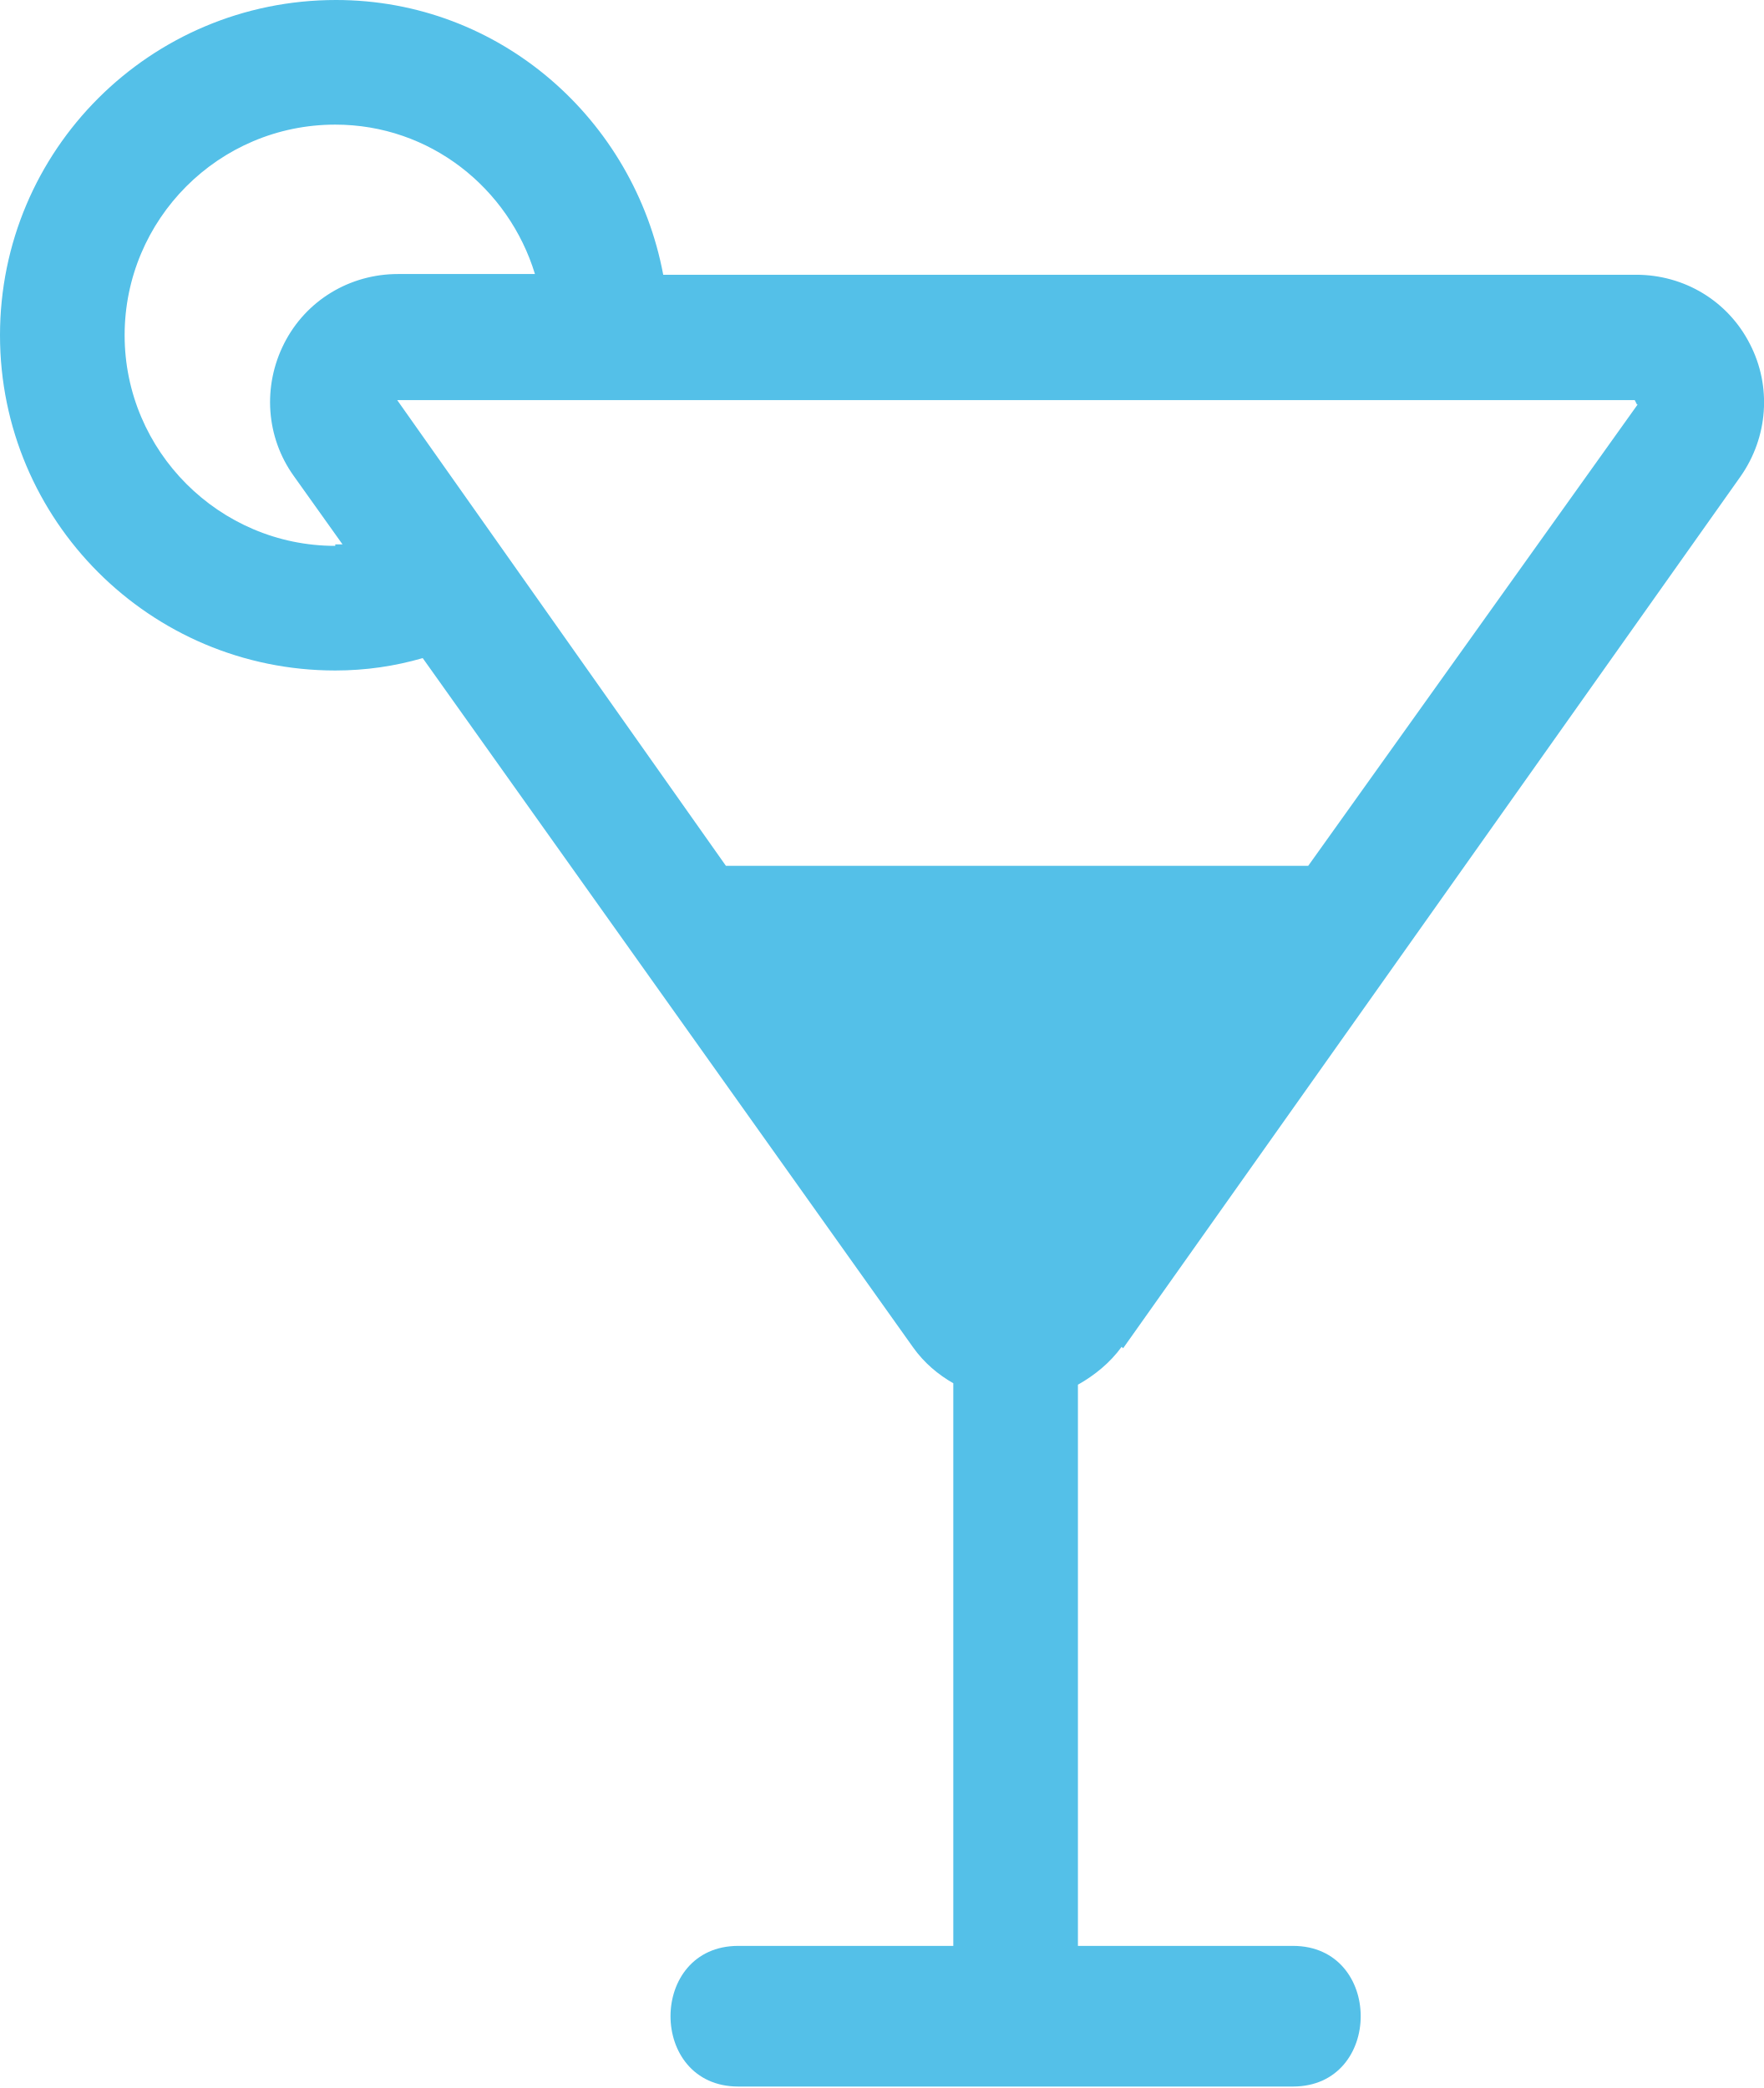
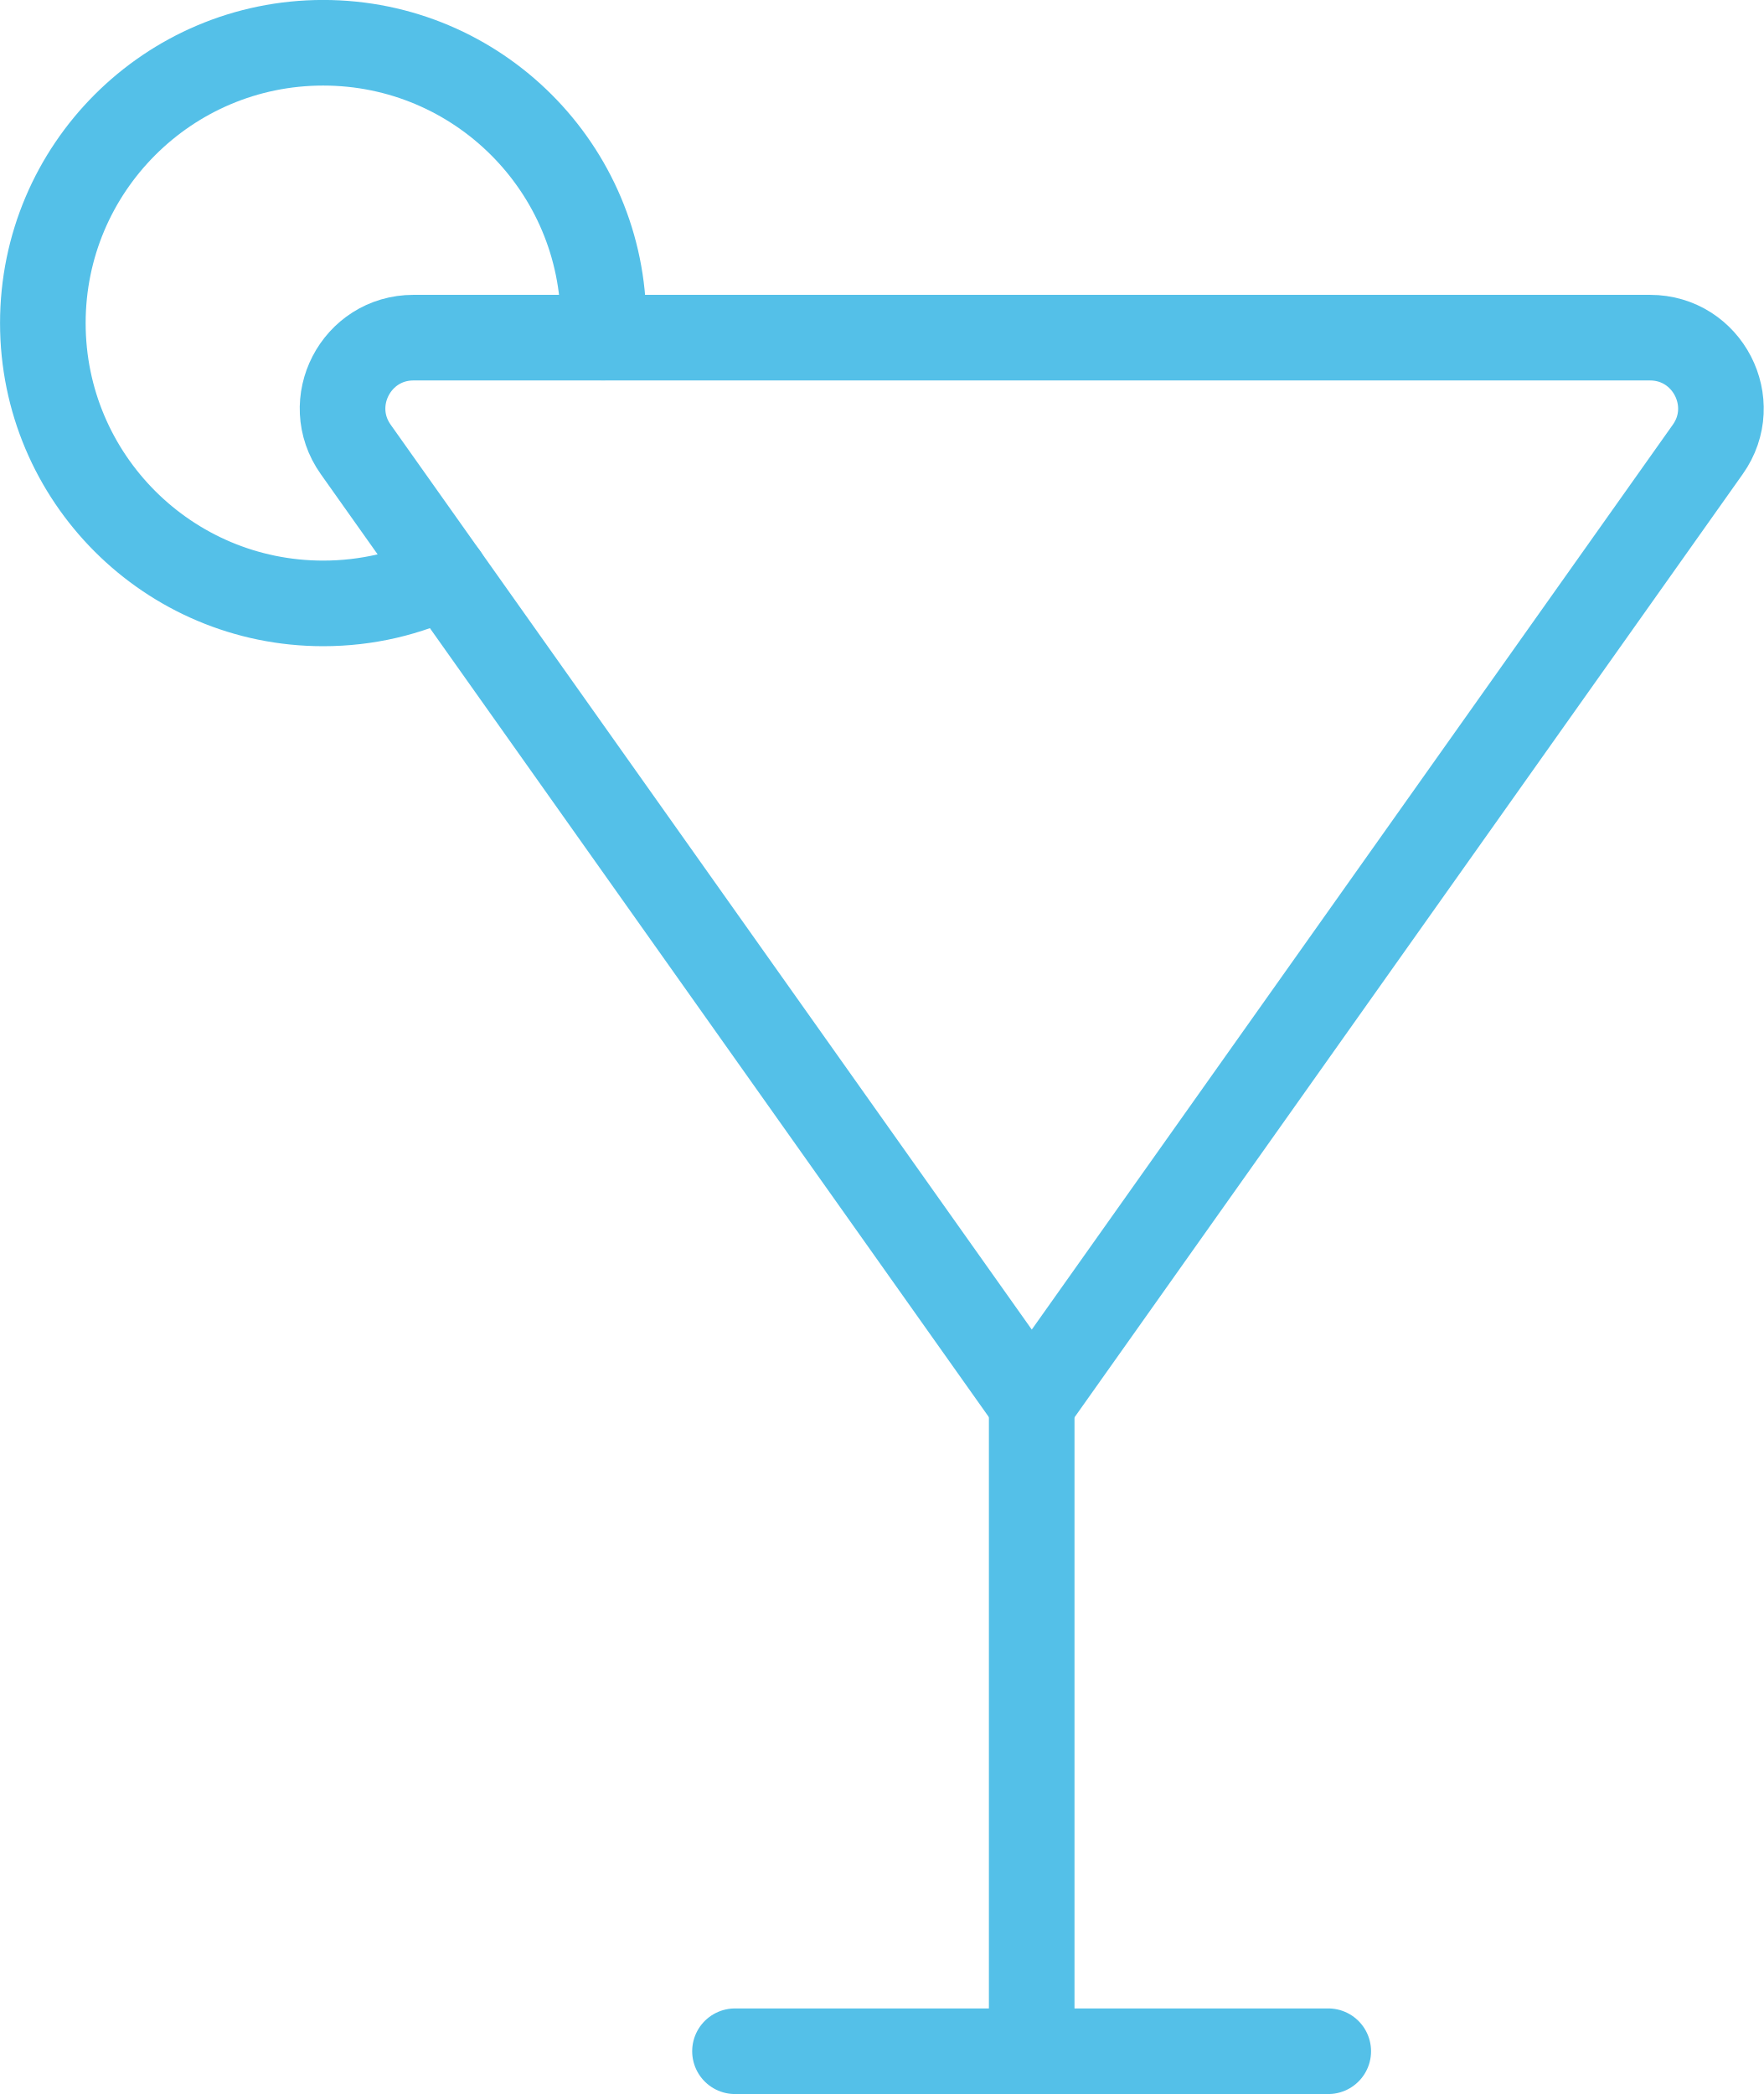
- <svg xmlns="http://www.w3.org/2000/svg" id="Capa_1" data-name="Capa 1" viewBox="0 0 24.2 28.65">
-   <path d="M15.41,18.5l8.47-11.96c.38-.54.43-1.24.13-1.82-.3-.59-.9-.95-1.56-.95h-13.35c-.4-2.13-2.24-3.77-4.49-3.77C2.06,0,0,2.06,0,4.6s2.06,4.6,4.6,4.6c.42,0,.82-.06,1.2-.17l6.73,9.46c.15.21.34.37.55.49v7.72h-2.95c-1.24,0-1.24,1.93,0,1.93h7.61c1.24,0,1.24-1.93,0-1.93h-2.95v-7.7c.23-.13.44-.3.6-.52ZM22.47,5.55l-4.52,6.33h-7.99l-4.51-6.39h16.98l.03.06ZM4.6,7.49c-1.59,0-2.89-1.3-2.89-2.89s1.29-2.89,2.89-2.89c1.3,0,2.38.87,2.74,2.05h-1.88c-.66,0-1.26.36-1.56.95-.3.59-.25,1.29.13,1.82l.67.94s-.06,0-.1,0Z" style="fill: #54c0e8;" />
+ <svg xmlns="http://www.w3.org/2000/svg" id="Capa_1" version="1.1" viewBox="0 0 203.35 241.43">
+   <defs>
+     <style>
+       .st0 {
+         fill: none;
+         stroke: #54c0e8;
+         stroke-linecap: round;
+         stroke-linejoin: round;
+         stroke-width: 9.87px;
+       }
+     </style>
+   </defs>
+   <g id="Capa_11" data-name="Capa_1">
+     <path class="st0" d="M118.95,161.82L41.01,51.81c-3.83-5.41.04-12.88,6.66-12.88h142.57c6.62,0,10.49,7.48,6.66,12.88l-77.94,110.02h-.01Z" />
+     <line class="st0" x1="118.95" y1="161.82" x2="118.95" y2="236.5" />
+     <line class="st0" x1="84.74" y1="236.5" x2="153.14" y2="236.5" />
+     <path class="st0" d="M51.32,66.36c-4.25,2.06-9.02,3.21-14.06,3.21-17.85,0-32.32-14.47-32.32-32.32S19.41,4.93,37.26,4.93s32.32,14.47,32.32,32.32c0,.56,0,1.12-.04,1.67" />
+   </g>
</svg>
